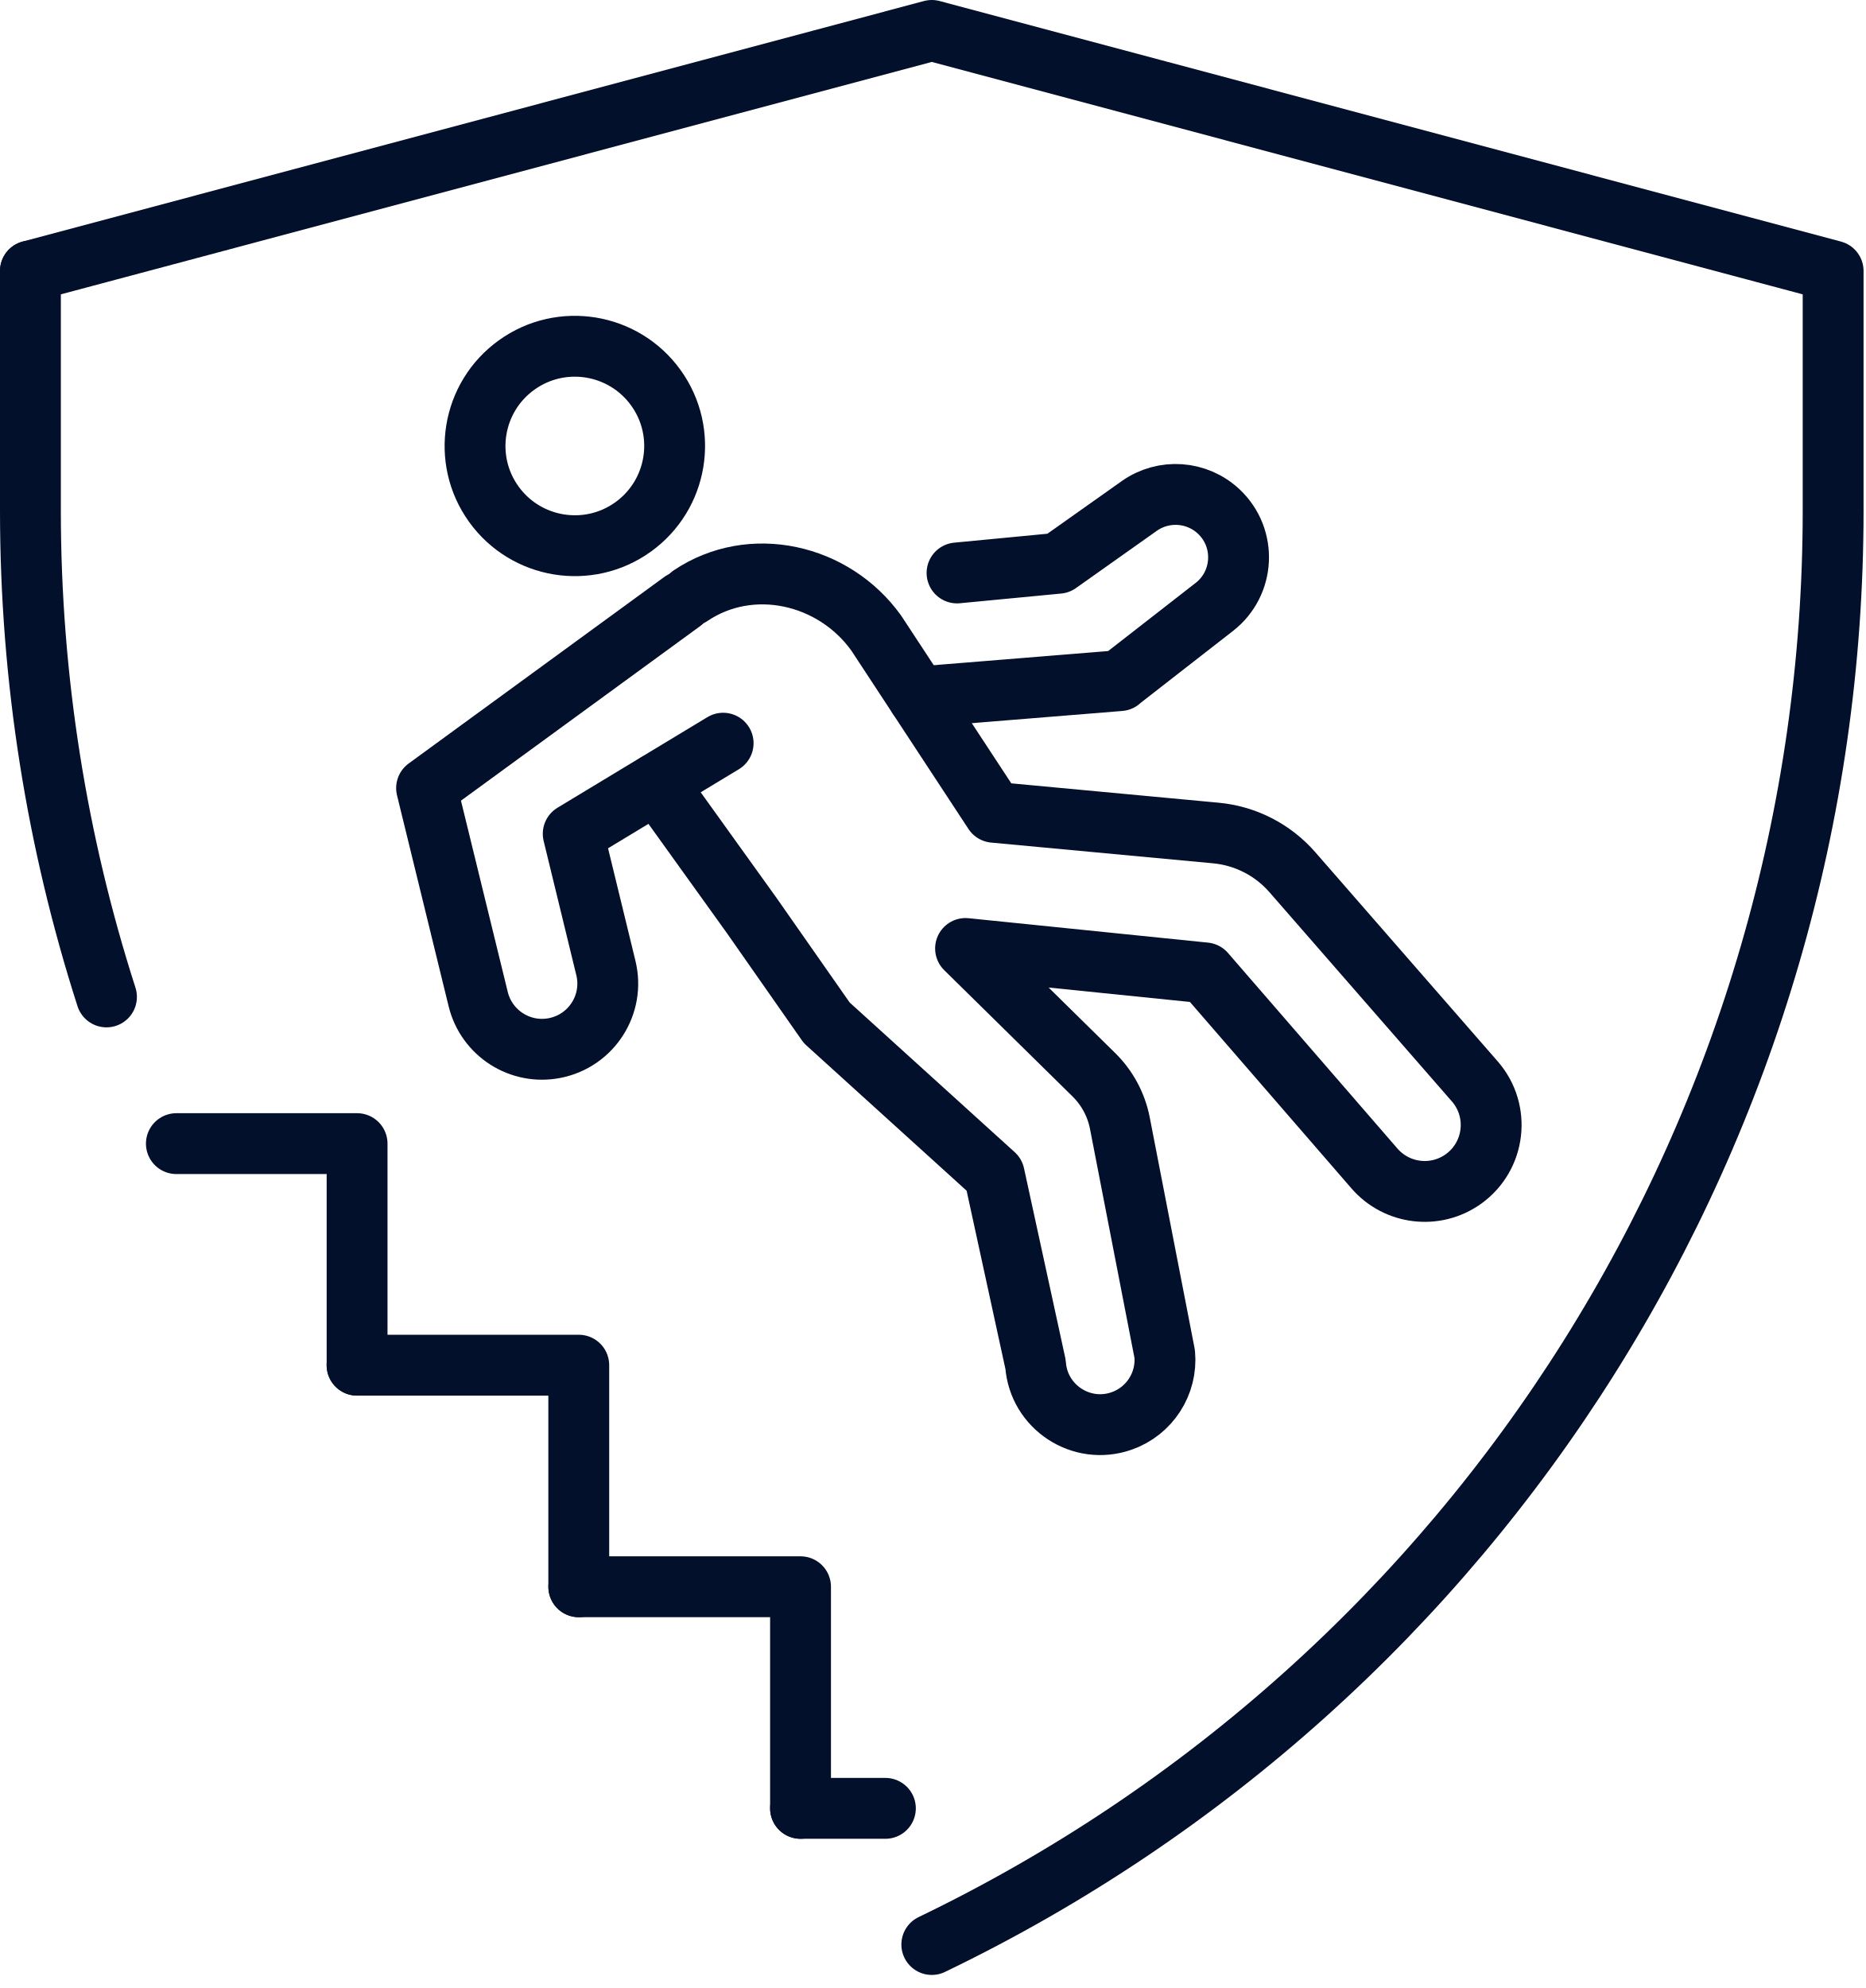
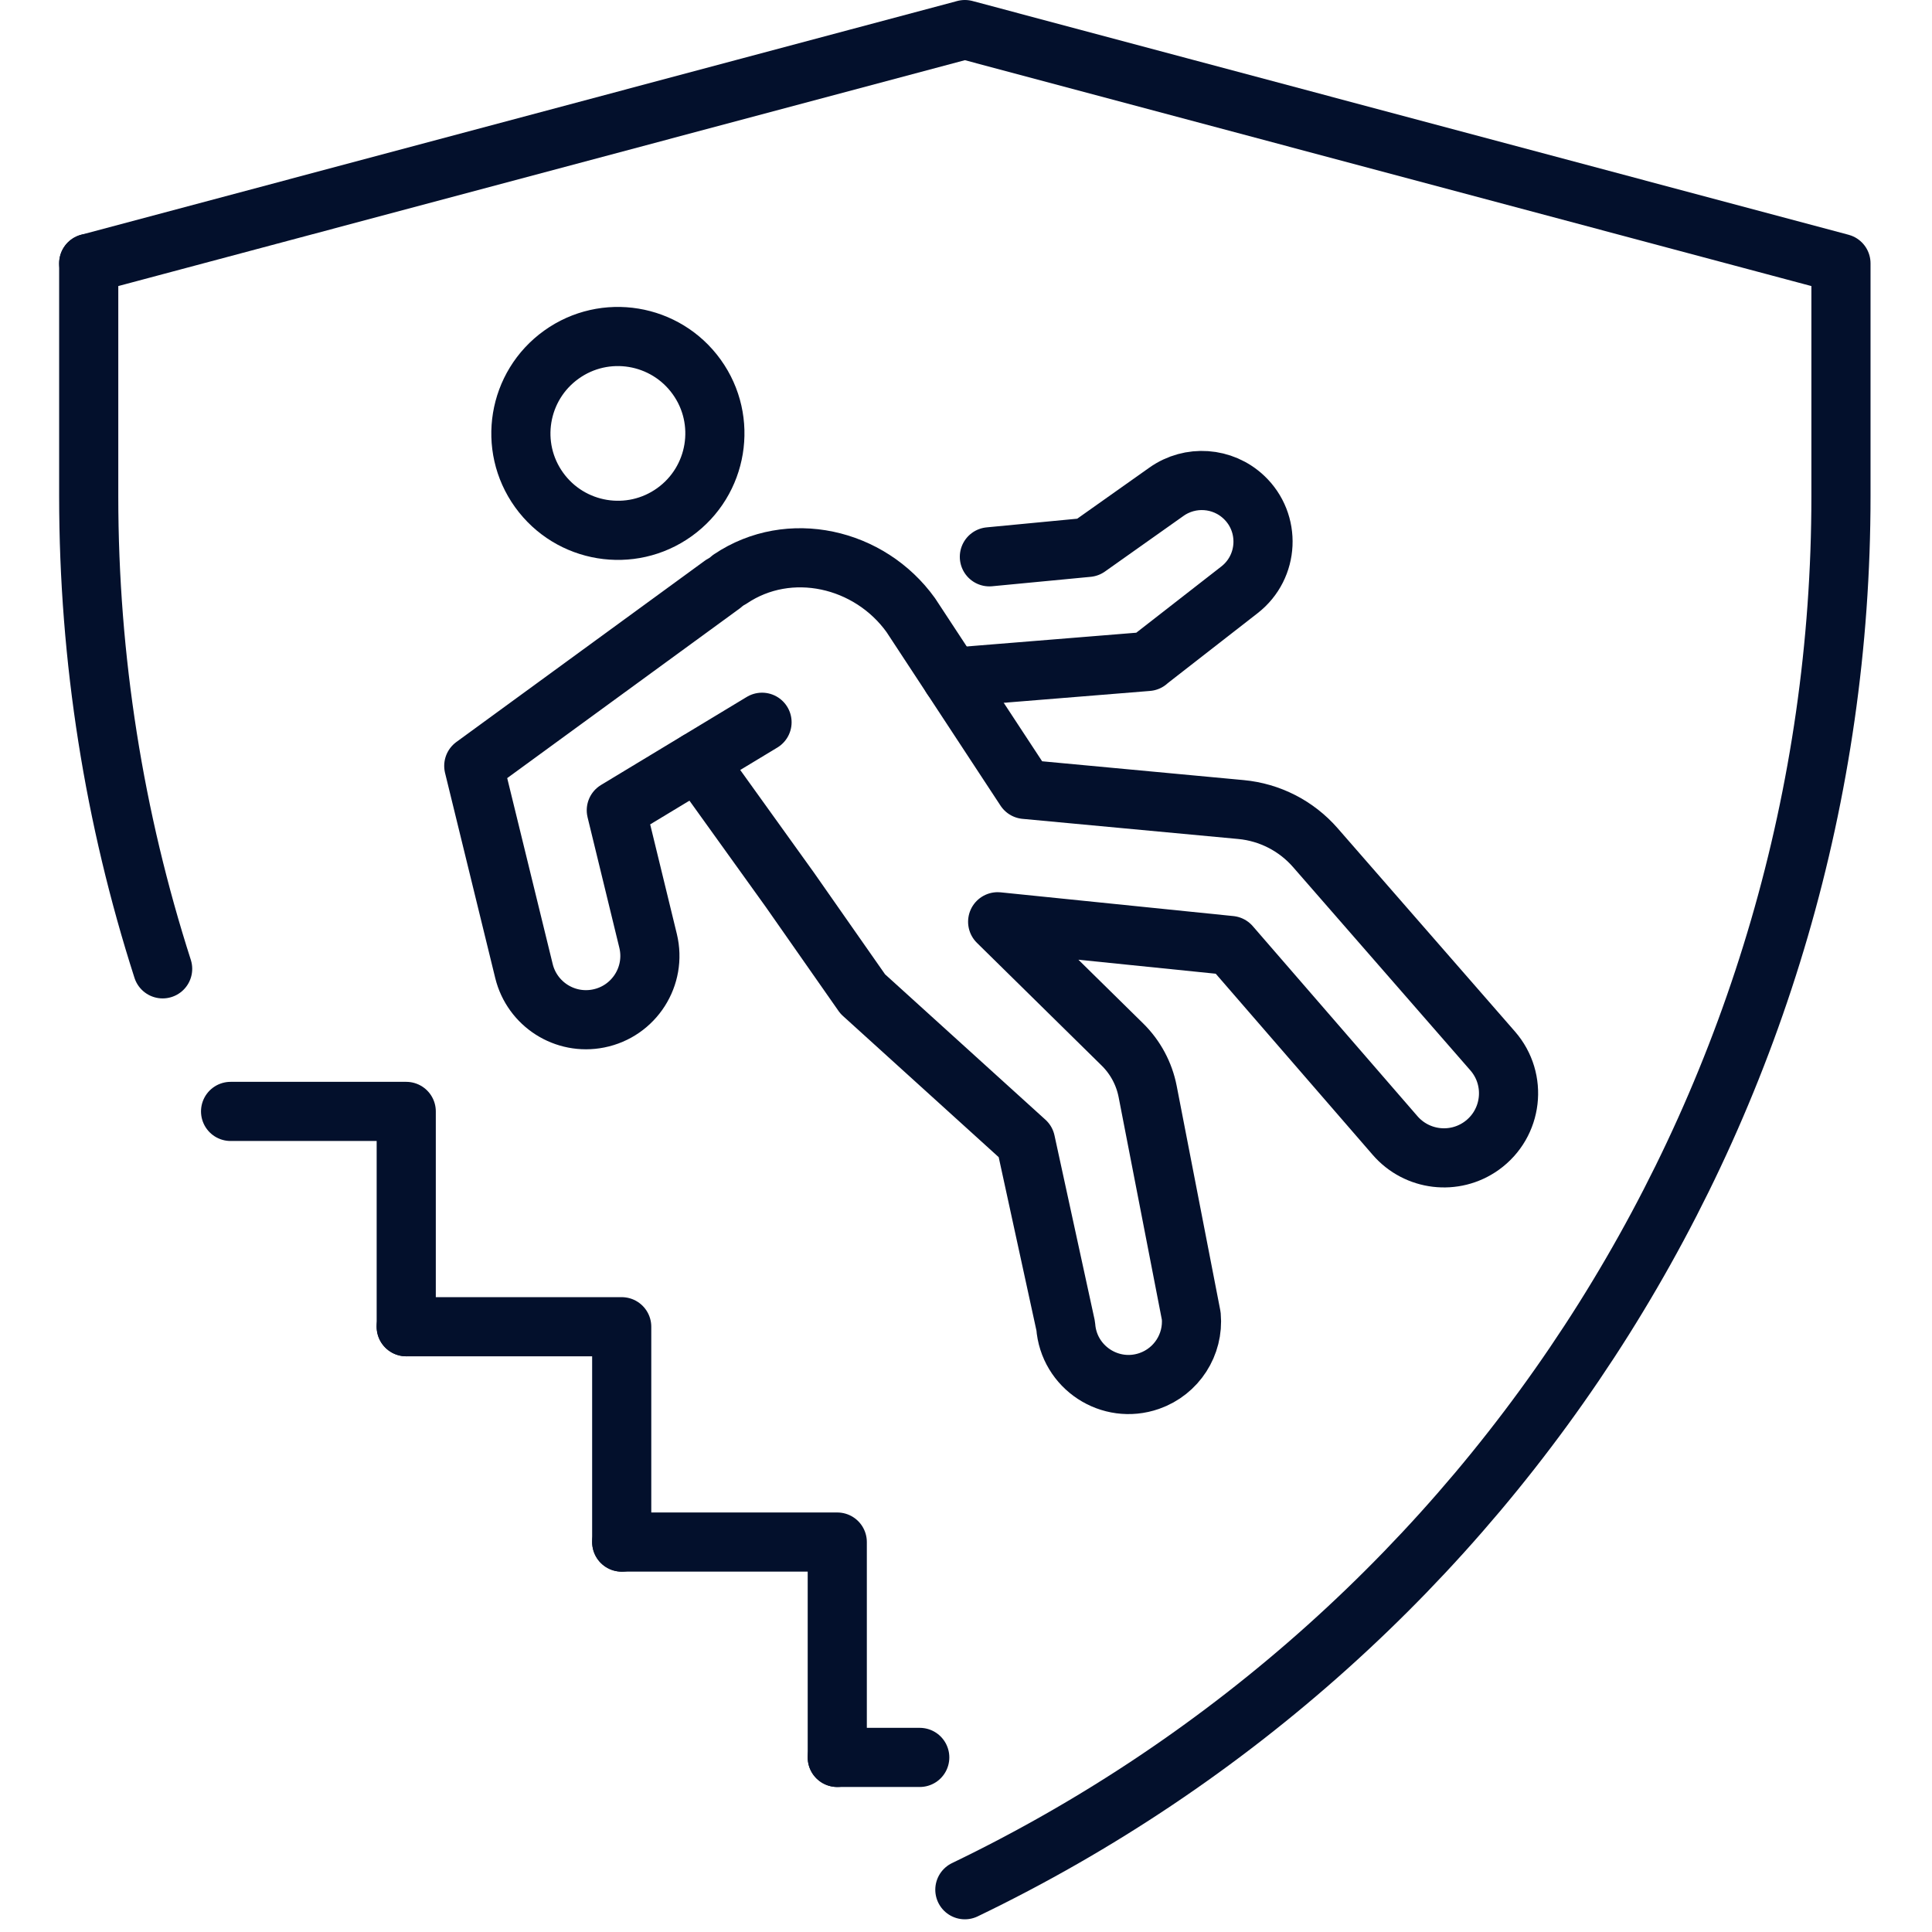
- <svg xmlns="http://www.w3.org/2000/svg" width="46" height="49" viewBox="0 0 46 49" fill="none">
+ <svg xmlns="http://www.w3.org/2000/svg" width="95" height="95" viewBox="-1.5 0 49 49" fill="none">
  <path id="Vector" d="M2.625 24.572C1.4 20.759 0.75 16.724 0.75 12.589V6.679" stroke="#03102C" stroke-width="1.5" stroke-linecap="round" stroke-linejoin="round" />
  <path id="Vector_2" d="M0.75 6.679L22.971 0.75L45.191 6.679V12.589C45.191 27.654 36.554 41.389 22.971 47.928" stroke="#03102C" stroke-width="1.5" stroke-linecap="round" stroke-linejoin="round" />
  <path id="Vector_3" d="M12.738 8.995C11.633 9.787 11.38 11.323 12.172 12.425C12.964 13.528 14.502 13.781 15.605 12.99C16.709 12.198 16.962 10.662 16.17 9.56C15.378 8.457 13.841 8.204 12.738 8.995Z" stroke="#03102C" stroke-width="1.5" stroke-linecap="round" stroke-linejoin="round" />
  <path id="Vector_4" d="M16.193 19.309L18.532 22.566L20.381 25.21L24.511 28.954L25.529 33.631C25.604 34.681 26.657 35.371 27.65 35.024C28.34 34.782 28.778 34.103 28.713 33.376L27.607 27.682C27.519 27.23 27.296 26.815 26.968 26.492L23.803 23.378L29.706 23.98L33.883 28.8C34.437 29.439 35.386 29.553 36.075 29.061C36.862 28.498 36.992 27.382 36.357 26.654L31.859 21.497C31.378 20.946 30.703 20.6 29.974 20.532L24.502 20.021L21.6 15.602C20.553 14.143 18.516 13.679 17.026 14.681" stroke="#03102C" stroke-width="1.5" stroke-linecap="round" stroke-linejoin="round" />
  <path id="Vector_5" d="M22.637 17.179L27.608 16.776L27.606 16.744L27.625 16.759L29.935 14.96C30.686 14.376 30.738 13.26 30.046 12.609C29.508 12.102 28.687 12.045 28.084 12.472L26.091 13.883L23.593 14.122" stroke="#03102C" stroke-width="1.5" stroke-linecap="round" stroke-linejoin="round" />
  <path id="Vector_6" d="M16.816 14.828L10.516 19.425L11.789 24.628C11.996 25.47 12.828 26.001 13.679 25.831C14.582 25.651 15.154 24.757 14.937 23.862L14.131 20.551L17.827 18.318" stroke="#03102C" stroke-width="1.5" stroke-linecap="round" stroke-linejoin="round" />
  <path id="Vector_7" d="M4.348 28.188H8.803V33.649" stroke="#03102C" stroke-width="1.5" stroke-linecap="round" stroke-linejoin="round" />
  <path id="Vector_8" d="M8.802 33.649H14.268V39.111" stroke="#03102C" stroke-width="1.5" stroke-linecap="round" stroke-linejoin="round" />
  <path id="Vector_9" d="M14.269 39.11H19.735V44.572" stroke="#03102C" stroke-width="1.5" stroke-linecap="round" stroke-linejoin="round" />
  <path id="Vector_10" d="M19.735 44.572H21.827" stroke="#03102C" stroke-width="1.5" stroke-linecap="round" stroke-linejoin="round" />
</svg>
